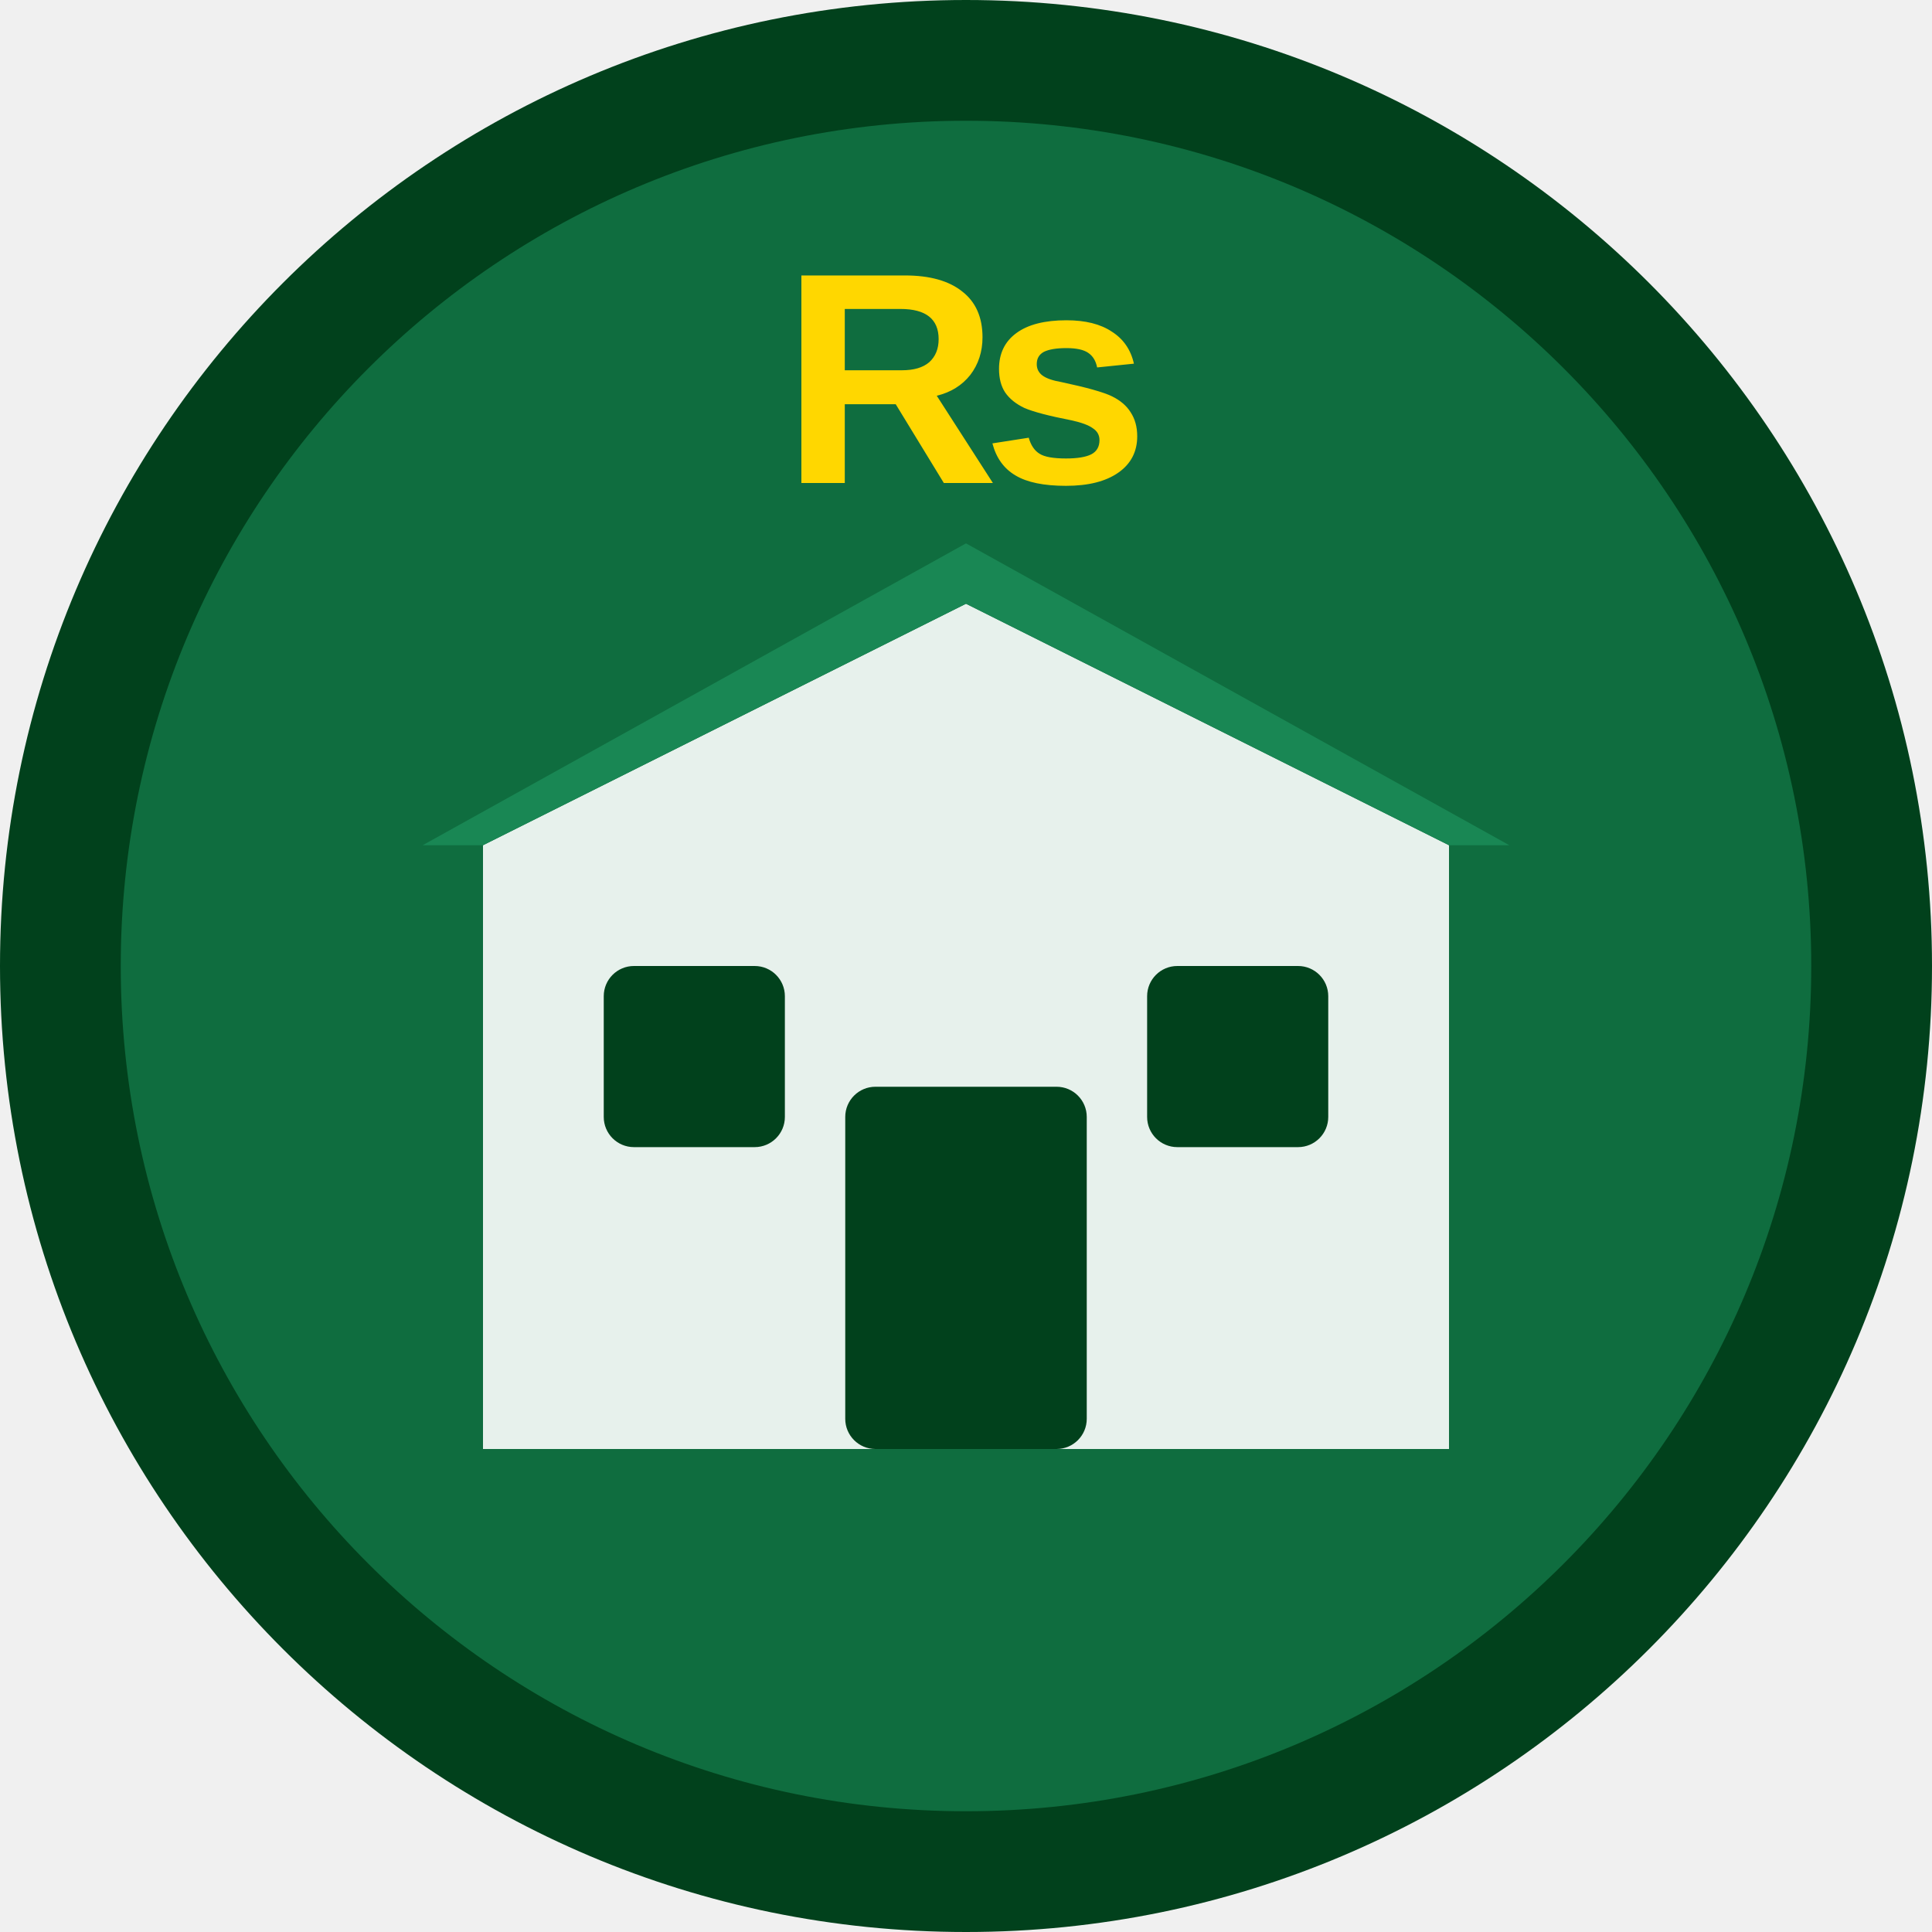
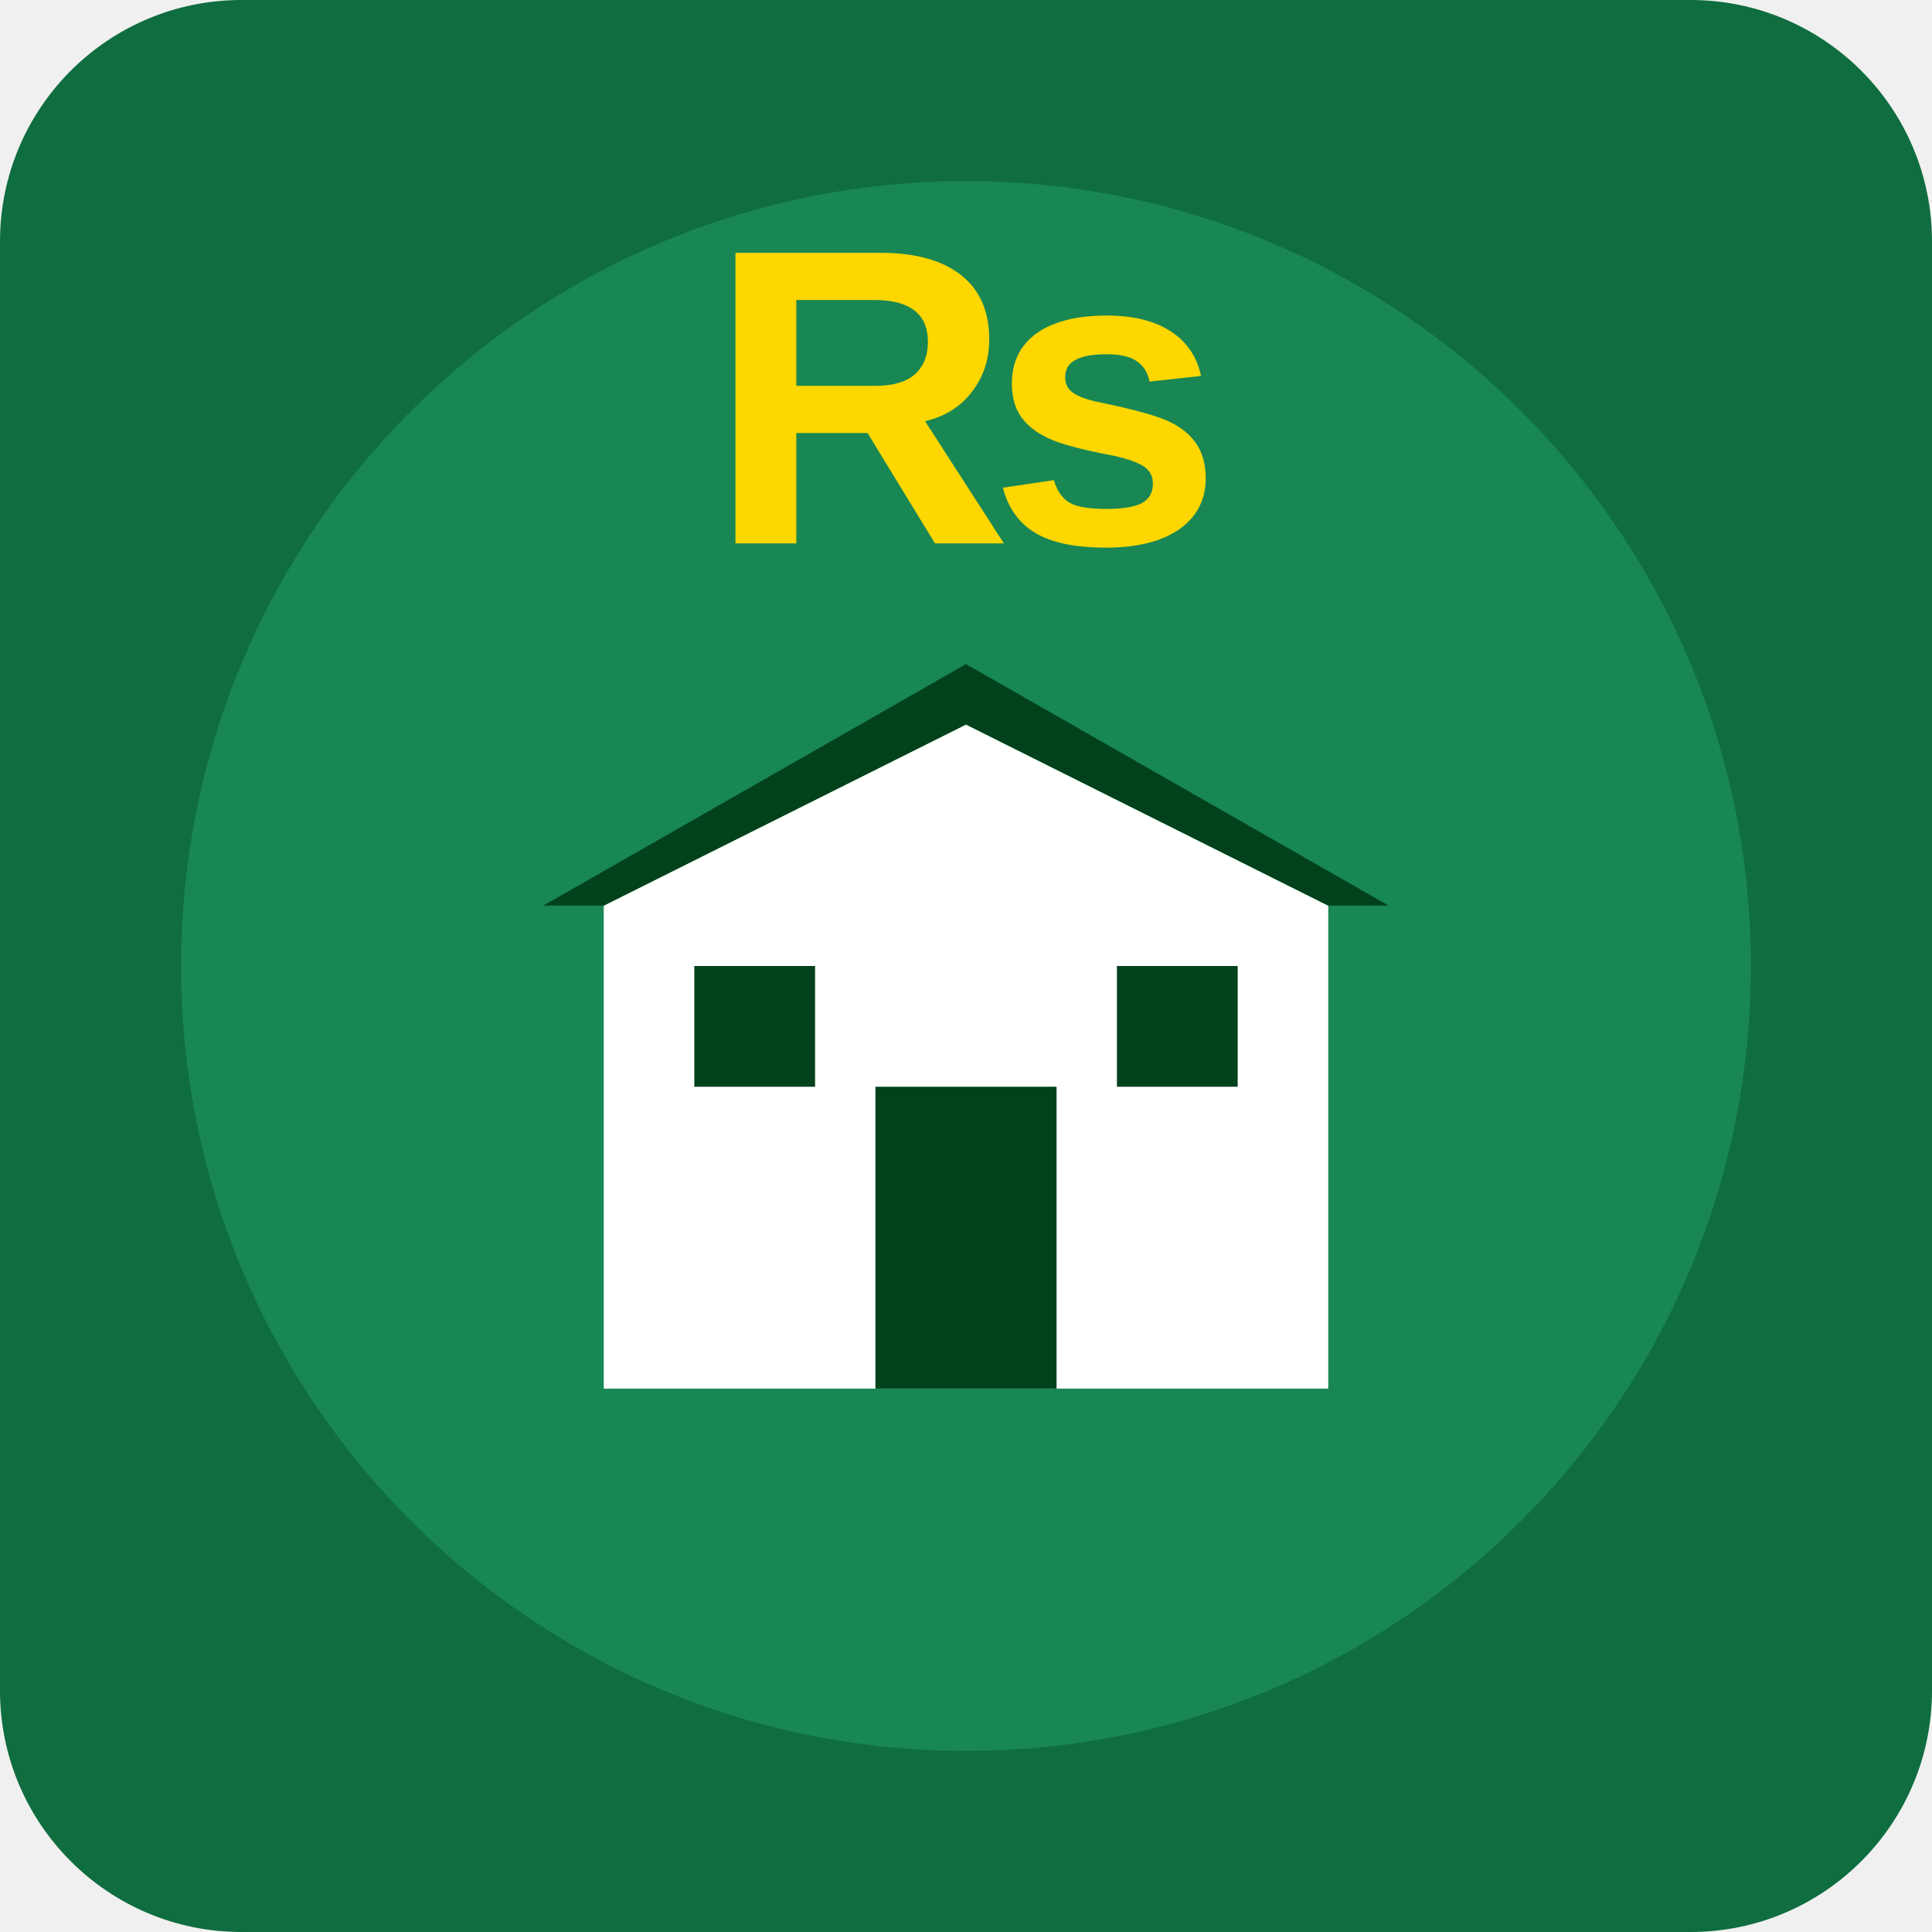
- <svg xmlns="http://www.w3.org/2000/svg" viewBox="0 0 64 64">
-   <circle cx="32" cy="32" r="32" fill="#01411C" />
-   <circle cx="32" cy="32" r="28" fill="#0f6d3f" />
-   <path d="M16 28 L32 20 L48 28 L48 48 L16 48 Z" fill="#fff" opacity="0.9" />
-   <path d="M14 28 L32 18 L50 28 L48 28 L32 20 L16 28 Z" fill="#198754" />
-   <rect x="28" y="36" width="8" height="12" fill="#01411C" rx="1" />
-   <rect x="20" y="32" width="6" height="6" fill="#01411C" rx="1" />
-   <rect x="38" y="32" width="6" height="6" fill="#01411C" rx="1" />
-   <text x="32" y="16" font-family="Arial, sans-serif" font-size="10" font-weight="bold" fill="#FFD700" text-anchor="middle">₨</text>
+ <svg xmlns="http://www.w3.org/2000/svg" width="64" height="64" viewBox="0 0 64 64">
+   <rect width="64" height="64" fill="#0f6d3f" rx="8" />
+   <circle cx="32" cy="32" r="26" fill="#198754" />
+   <path d="M20 30 L32 24 L44 30 L44 46 L20 46 Z" fill="#fff" />
+   <path d="M18 30 L32 22 L46 30 L44 30 L32 24 L20 30 Z" fill="#01411C" />
+   <rect x="29" y="36" width="6" height="10" fill="#01411C" />
+   <rect x="23" y="32" width="4" height="4" fill="#01411C" />
+   <rect x="37" y="32" width="4" height="4" fill="#01411C" />
+   <text x="32" y="18" font-family="Arial" font-size="14" font-weight="bold" fill="#FFD700" text-anchor="middle">₨</text>
</svg>
